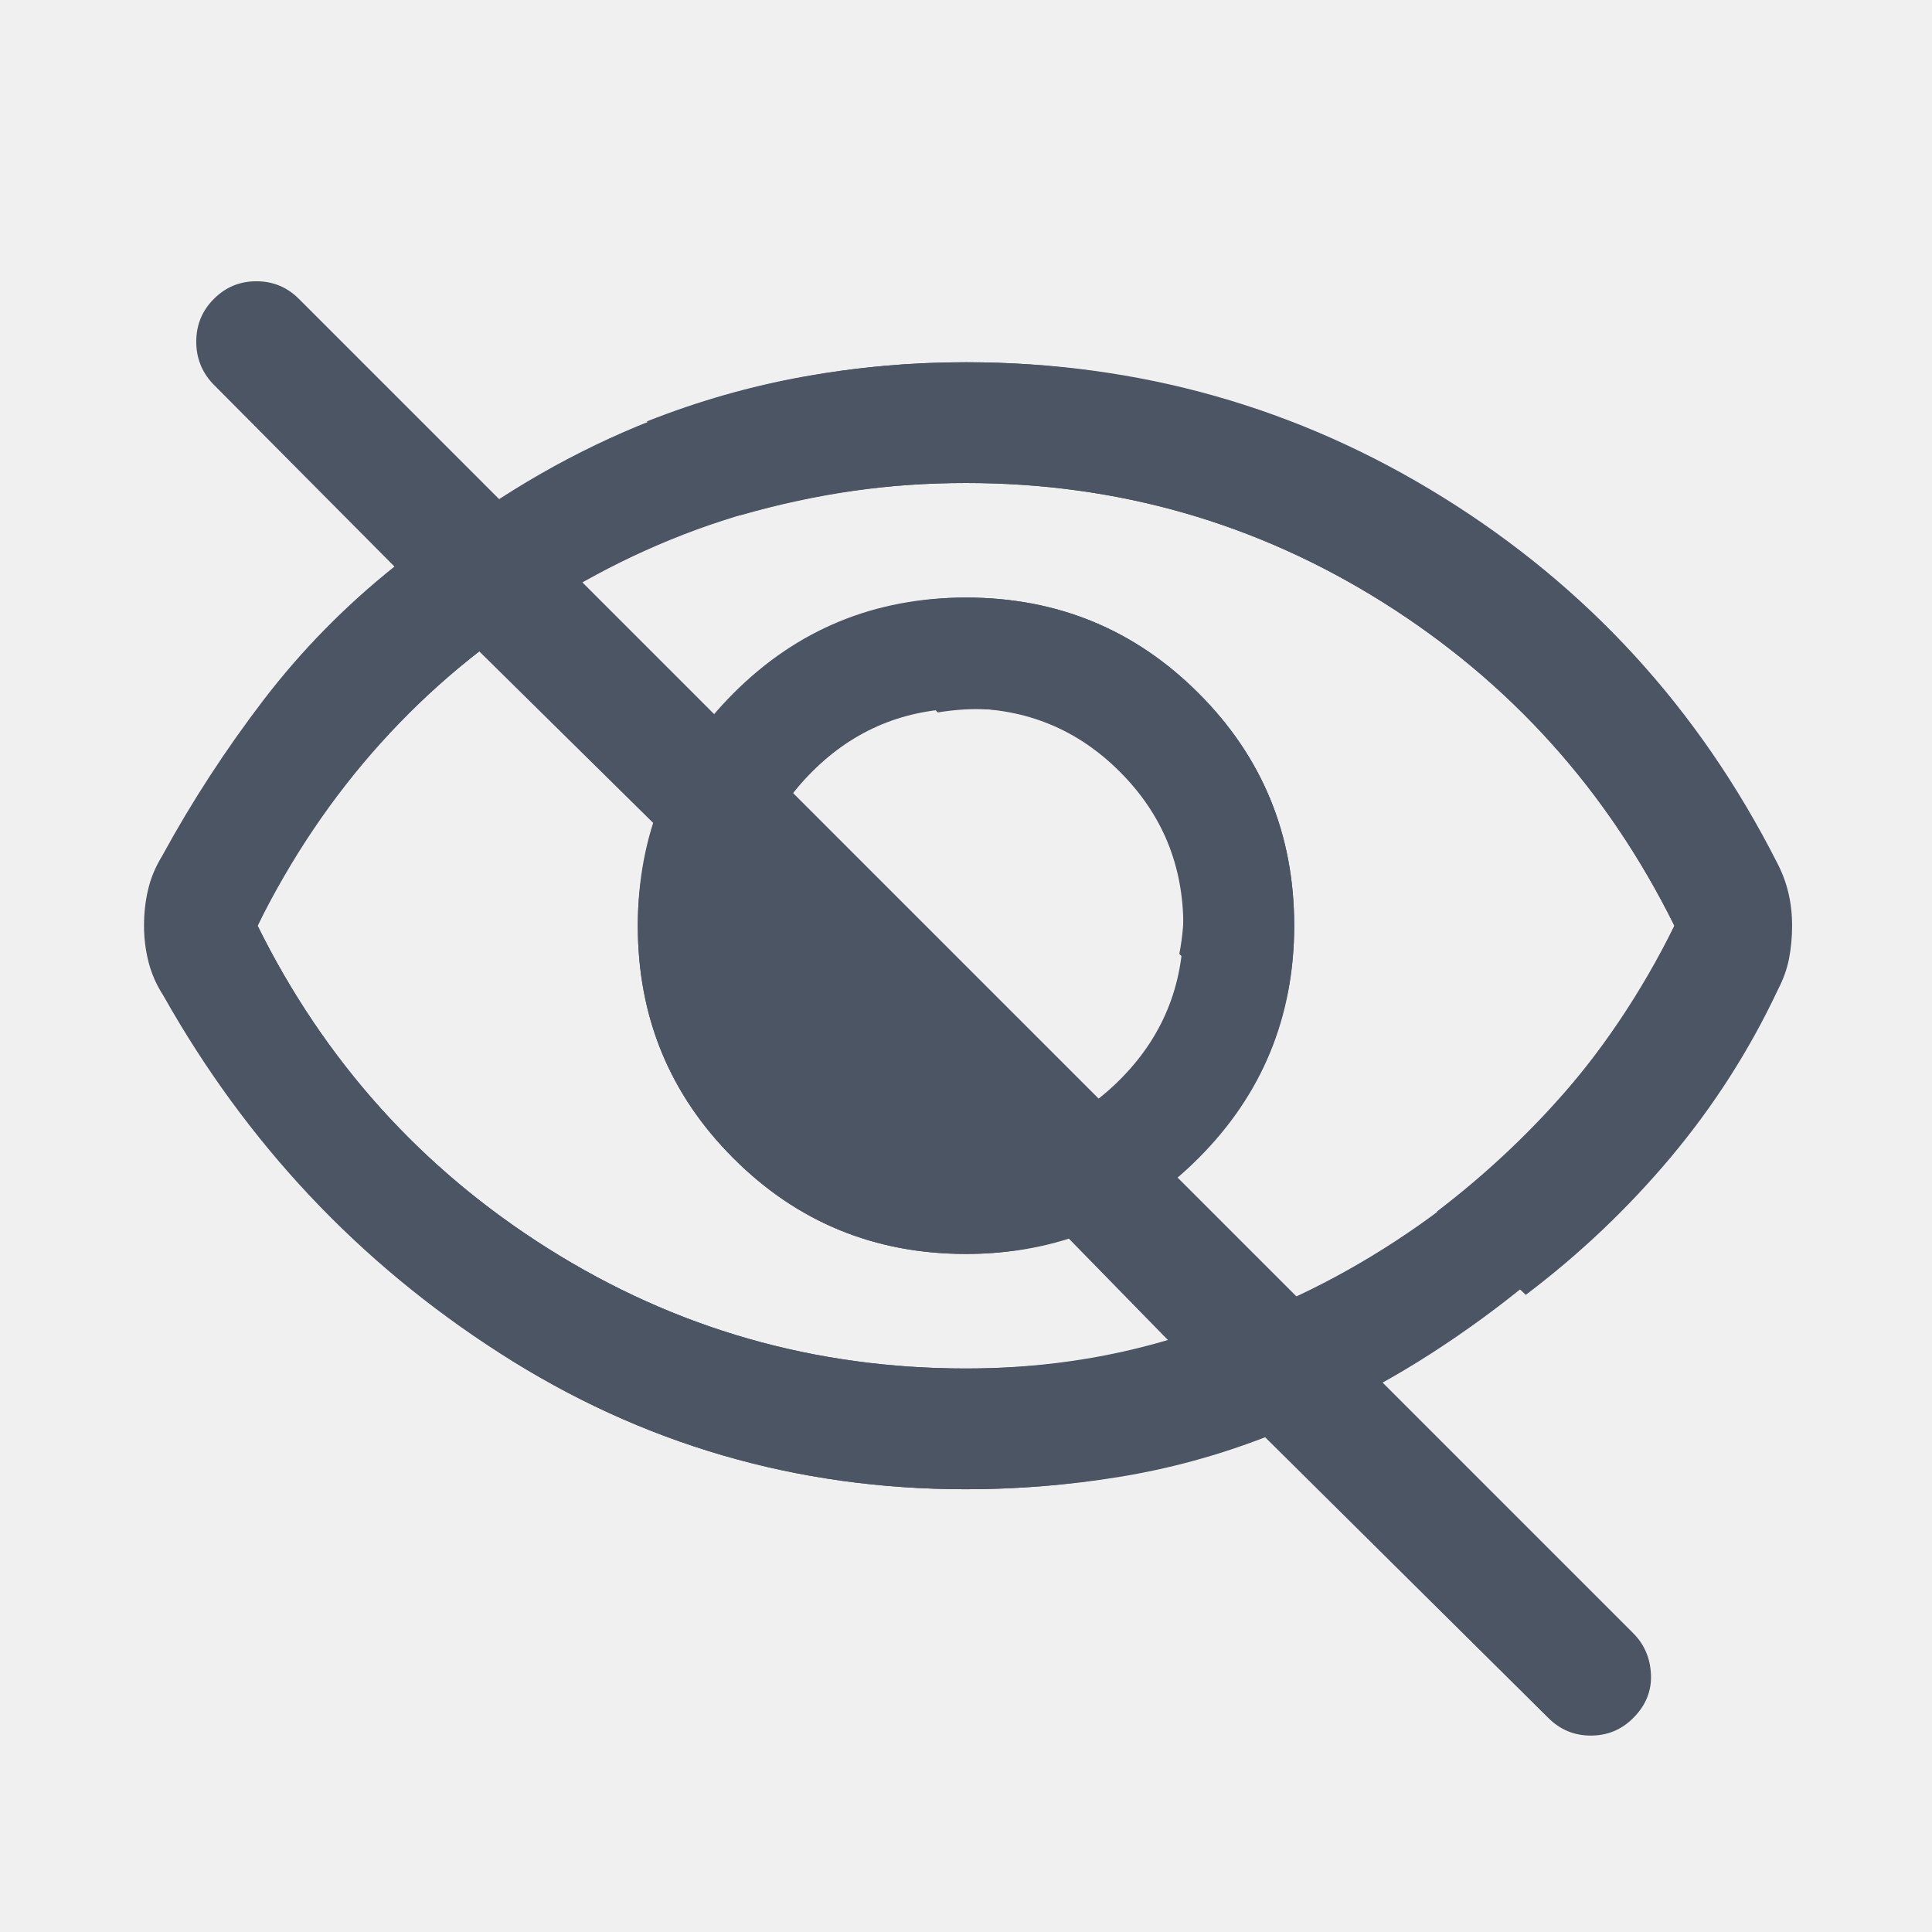
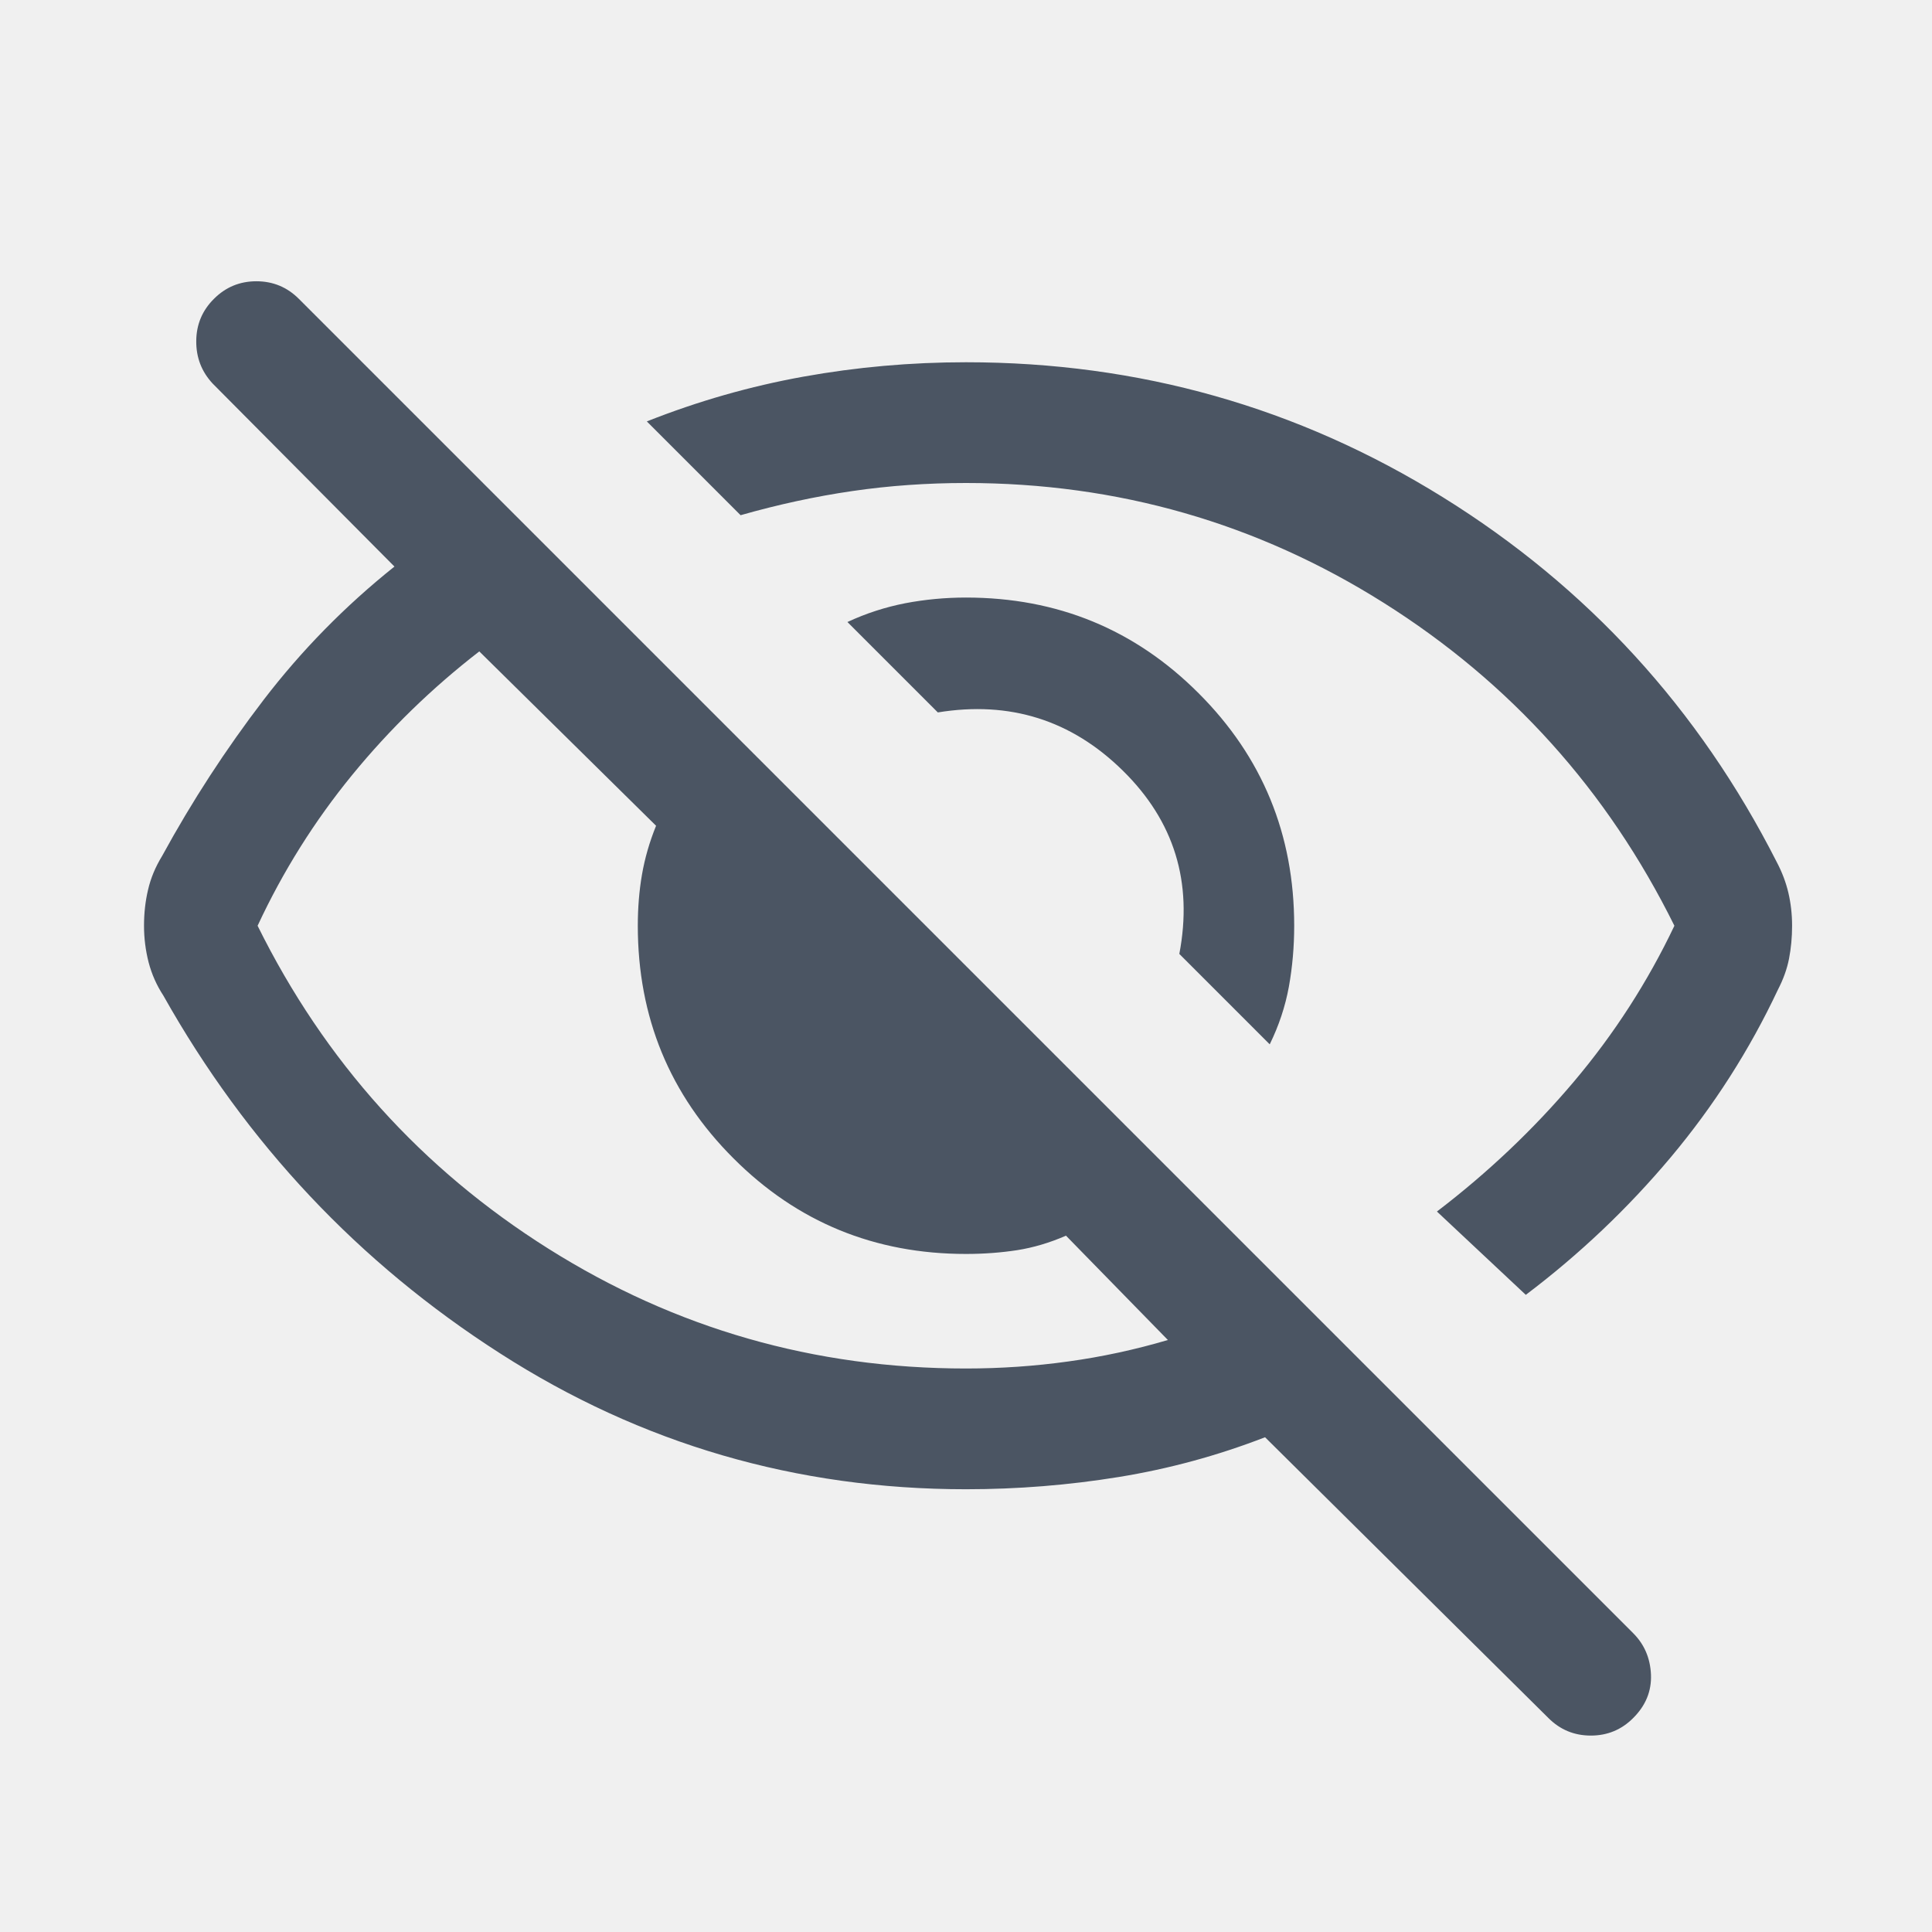
<svg xmlns="http://www.w3.org/2000/svg" width="24" height="24" viewBox="0 0 24 24" fill="none">
-   <g clip-path="url(#clip0_2020_1396)">
-     <path d="M12.002 15.577C13.135 15.577 14.098 15.18 14.889 14.387C15.681 13.594 16.077 12.631 16.077 11.498C16.077 10.365 15.68 9.402 14.887 8.611C14.094 7.819 13.131 7.423 11.998 7.423C10.864 7.423 9.902 7.82 9.11 8.613C8.319 9.406 7.923 10.369 7.923 11.502C7.923 12.635 8.32 13.598 9.113 14.389C9.906 15.181 10.869 15.577 12.002 15.577ZM12 14.2C11.25 14.2 10.612 13.938 10.087 13.412C9.562 12.887 9.3 12.25 9.3 11.5C9.3 10.75 9.562 10.113 10.087 9.588C10.612 9.062 11.25 8.8 12 8.8C12.75 8.8 13.387 9.062 13.912 9.588C14.437 10.113 14.7 10.75 14.7 11.5C14.7 12.25 14.437 12.887 13.912 13.412C13.387 13.938 12.75 14.2 12 14.2ZM12 18.5C9.895 18.5 7.969 17.938 6.224 16.815C4.478 15.692 3.085 14.215 2.044 12.383C1.961 12.239 1.9 12.094 1.861 11.949C1.823 11.803 1.804 11.653 1.804 11.499C1.804 11.346 1.823 11.197 1.861 11.051C1.9 10.905 1.961 10.761 2.044 10.617C3.085 8.785 4.478 7.308 6.224 6.185C7.969 5.062 9.895 4.5 12 4.5C14.105 4.5 16.03 5.062 17.776 6.185C19.521 7.308 20.915 8.785 21.956 10.617C22.039 10.761 22.1 10.906 22.138 11.052C22.177 11.197 22.196 11.347 22.196 11.501C22.196 11.654 22.177 11.803 22.138 11.949C22.1 12.095 22.039 12.239 21.956 12.383C20.915 14.215 19.521 15.692 17.776 16.815C16.03 17.938 14.105 18.5 12 18.5ZM12 17C13.883 17 15.612 16.504 17.187 15.512C18.762 14.521 19.966 13.183 20.8 11.5C19.966 9.817 18.762 8.479 17.187 7.487C15.612 6.496 13.883 6 12 6C10.117 6 8.387 6.496 6.812 7.487C5.237 8.479 4.033 9.817 3.2 11.5C4.033 13.183 5.237 14.521 6.812 15.512C8.387 16.504 10.117 17 12 17Z" fill="#4B5563" />
-     <path d="M15.773 12.973L14.65 11.85C14.821 10.96 14.587 10.201 13.948 9.573C13.31 8.945 12.544 8.704 11.65 8.85L10.527 7.727C10.759 7.619 10.998 7.542 11.243 7.494C11.489 7.447 11.741 7.423 12 7.423C13.135 7.423 14.098 7.819 14.889 8.611C15.681 9.402 16.077 10.365 16.077 11.5C16.077 11.759 16.055 12.011 16.011 12.257C15.966 12.502 15.887 12.741 15.773 12.973ZM18.954 16.085L17.85 15.05C18.483 14.567 19.05 14.029 19.55 13.438C20.05 12.846 20.467 12.2 20.8 11.5C19.967 9.817 18.763 8.479 17.188 7.487C15.613 6.496 13.883 6 12 6C11.517 6 11.046 6.033 10.588 6.1C10.129 6.167 9.667 6.267 9.2 6.4L8.035 5.235C8.671 4.983 9.319 4.798 9.98 4.679C10.641 4.56 11.314 4.5 12 4.5C14.149 4.5 16.122 5.058 17.921 6.175C19.72 7.292 21.103 8.803 22.071 10.708C22.138 10.835 22.186 10.963 22.216 11.091C22.247 11.22 22.262 11.356 22.262 11.5C22.262 11.644 22.249 11.78 22.224 11.909C22.199 12.037 22.153 12.165 22.087 12.292C21.733 13.045 21.288 13.74 20.754 14.377C20.219 15.014 19.619 15.583 18.954 16.085ZM12 18.5C9.895 18.5 7.965 17.938 6.212 16.812C4.458 15.688 3.064 14.206 2.029 12.367C1.946 12.24 1.885 12.103 1.846 11.954C1.808 11.805 1.789 11.654 1.789 11.5C1.789 11.346 1.805 11.197 1.839 11.054C1.872 10.91 1.93 10.77 2.014 10.633C2.385 9.953 2.807 9.306 3.277 8.691C3.748 8.077 4.289 7.526 4.9 7.038L2.642 4.765C2.504 4.617 2.436 4.44 2.438 4.236C2.44 4.031 2.513 3.856 2.658 3.712C2.803 3.567 2.978 3.494 3.185 3.494C3.391 3.494 3.567 3.567 3.712 3.712L20.288 20.288C20.427 20.427 20.5 20.598 20.509 20.803C20.517 21.007 20.444 21.187 20.288 21.342C20.144 21.487 19.968 21.56 19.762 21.56C19.555 21.56 19.38 21.487 19.235 21.342L15.716 17.854C15.126 18.082 14.52 18.247 13.897 18.348C13.275 18.449 12.642 18.5 12 18.5ZM5.954 8.092C5.368 8.545 4.841 9.057 4.374 9.628C3.907 10.199 3.515 10.823 3.2 11.5C4.033 13.183 5.238 14.521 6.813 15.512C8.388 16.504 10.117 17 12 17C12.43 17 12.852 16.971 13.268 16.913C13.684 16.856 14.098 16.767 14.508 16.646L13.242 15.35C13.04 15.438 12.838 15.498 12.636 15.53C12.434 15.561 12.222 15.577 12 15.577C10.866 15.577 9.902 15.181 9.111 14.389C8.319 13.598 7.923 12.635 7.923 11.5C7.923 11.278 7.94 11.066 7.975 10.864C8.01 10.662 8.068 10.46 8.15 10.258L5.954 8.092Z" fill="#4B5563" />
+   <g clip-path="url(#clip0_6344_897)">
+     <path d="M15.773 12.973L14.65 11.85C14.82 10.96 14.587 10.201 13.948 9.573C13.31 8.945 12.544 8.704 11.65 8.85L10.527 7.727C10.759 7.619 10.998 7.542 11.243 7.494C11.489 7.447 11.741 7.423 12 7.423C13.135 7.423 14.098 7.819 14.889 8.611C15.681 9.402 16.077 10.365 16.077 11.5C16.077 11.759 16.055 12.011 16.011 12.257C15.966 12.502 15.887 12.741 15.773 12.973ZM18.954 16.085L17.85 15.05C18.483 14.567 19.05 14.029 19.55 13.438C20.05 12.846 20.467 12.2 20.8 11.5C19.967 9.817 18.762 8.479 17.188 7.488C15.613 6.496 13.883 6 12 6C11.517 6 11.046 6.033 10.588 6.1C10.129 6.167 9.667 6.267 9.2 6.4L8.035 5.235C8.671 4.983 9.319 4.798 9.98 4.679C10.641 4.56 11.314 4.5 12 4.5C14.149 4.5 16.122 5.058 17.921 6.175C19.72 7.292 21.103 8.803 22.071 10.708C22.138 10.835 22.186 10.963 22.216 11.091C22.246 11.22 22.262 11.356 22.262 11.5C22.262 11.644 22.249 11.78 22.224 11.909C22.199 12.037 22.153 12.165 22.087 12.292C21.733 13.045 21.288 13.74 20.754 14.377C20.219 15.014 19.619 15.583 18.954 16.085ZM12 18.5C9.895 18.5 7.965 17.938 6.212 16.812C4.458 15.688 3.063 14.206 2.029 12.367C1.946 12.24 1.885 12.103 1.846 11.954C1.808 11.805 1.789 11.654 1.789 11.5C1.789 11.346 1.805 11.197 1.839 11.054C1.872 10.91 1.93 10.77 2.014 10.633C2.385 9.953 2.806 9.306 3.277 8.691C3.748 8.077 4.289 7.526 4.9 7.038L2.642 4.765C2.504 4.617 2.436 4.44 2.438 4.236C2.439 4.031 2.513 3.856 2.658 3.712C2.803 3.567 2.978 3.494 3.185 3.494C3.391 3.494 3.567 3.567 3.712 3.712L20.288 20.288C20.427 20.427 20.5 20.598 20.509 20.803C20.517 21.007 20.444 21.187 20.288 21.342C20.144 21.487 19.968 21.56 19.762 21.56C19.555 21.56 19.38 21.487 19.235 21.342L15.715 17.854C15.126 18.082 14.52 18.247 13.897 18.348C13.275 18.449 12.642 18.5 12 18.5ZM5.954 8.092C5.368 8.545 4.841 9.057 4.374 9.628C3.907 10.199 3.515 10.823 3.2 11.5C4.033 13.183 5.238 14.521 6.813 15.512C8.388 16.504 10.117 17 12 17C12.43 17 12.852 16.971 13.268 16.913C13.684 16.856 14.098 16.767 14.508 16.646L13.242 15.35C13.04 15.438 12.838 15.498 12.636 15.53C12.434 15.561 12.222 15.577 12 15.577C10.865 15.577 9.902 15.181 9.111 14.389C8.319 13.598 7.923 12.635 7.923 11.5C7.923 11.278 7.94 11.066 7.975 10.864C8.01 10.662 8.068 10.46 8.15 10.258L5.954 8.092Z" fill="#4B5563" />
  </g>
  <defs>
-     <clipPath id="clip0_2020_1396">
+     <clipPath id="clip0_6344_897">
      <rect width="24" height="24" fill="white" />
    </clipPath>
  </defs>
</svg>
